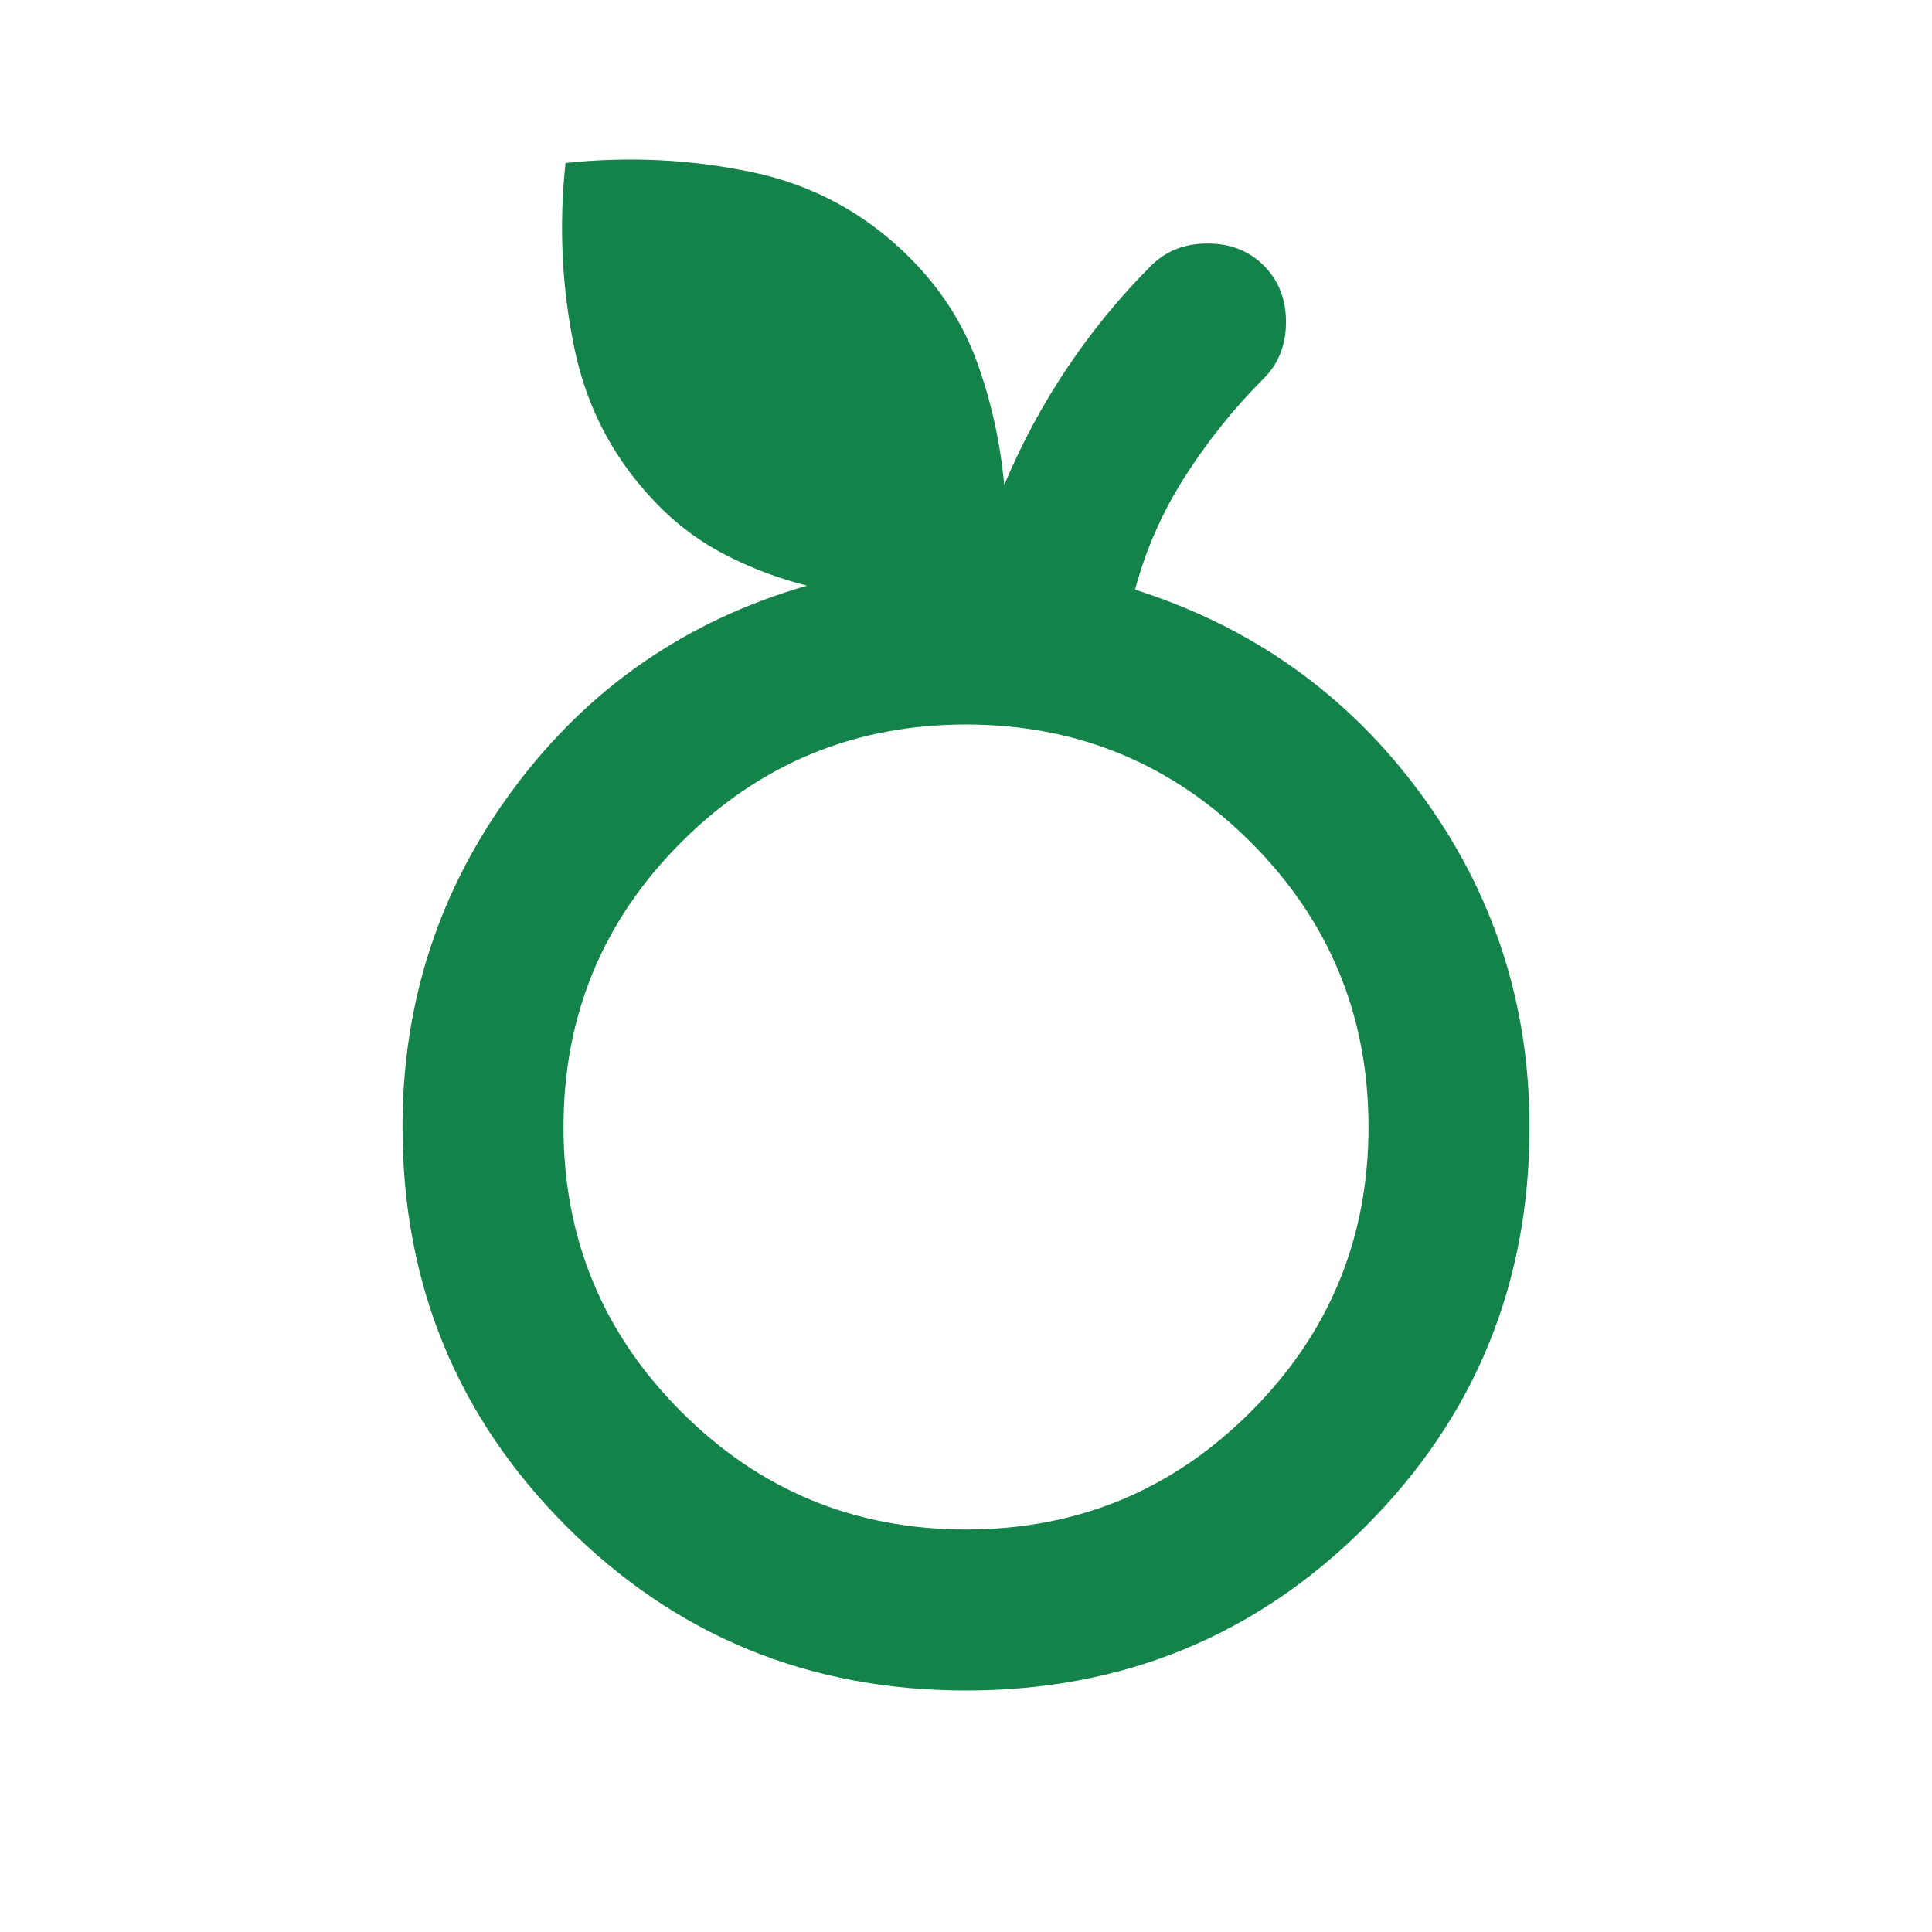
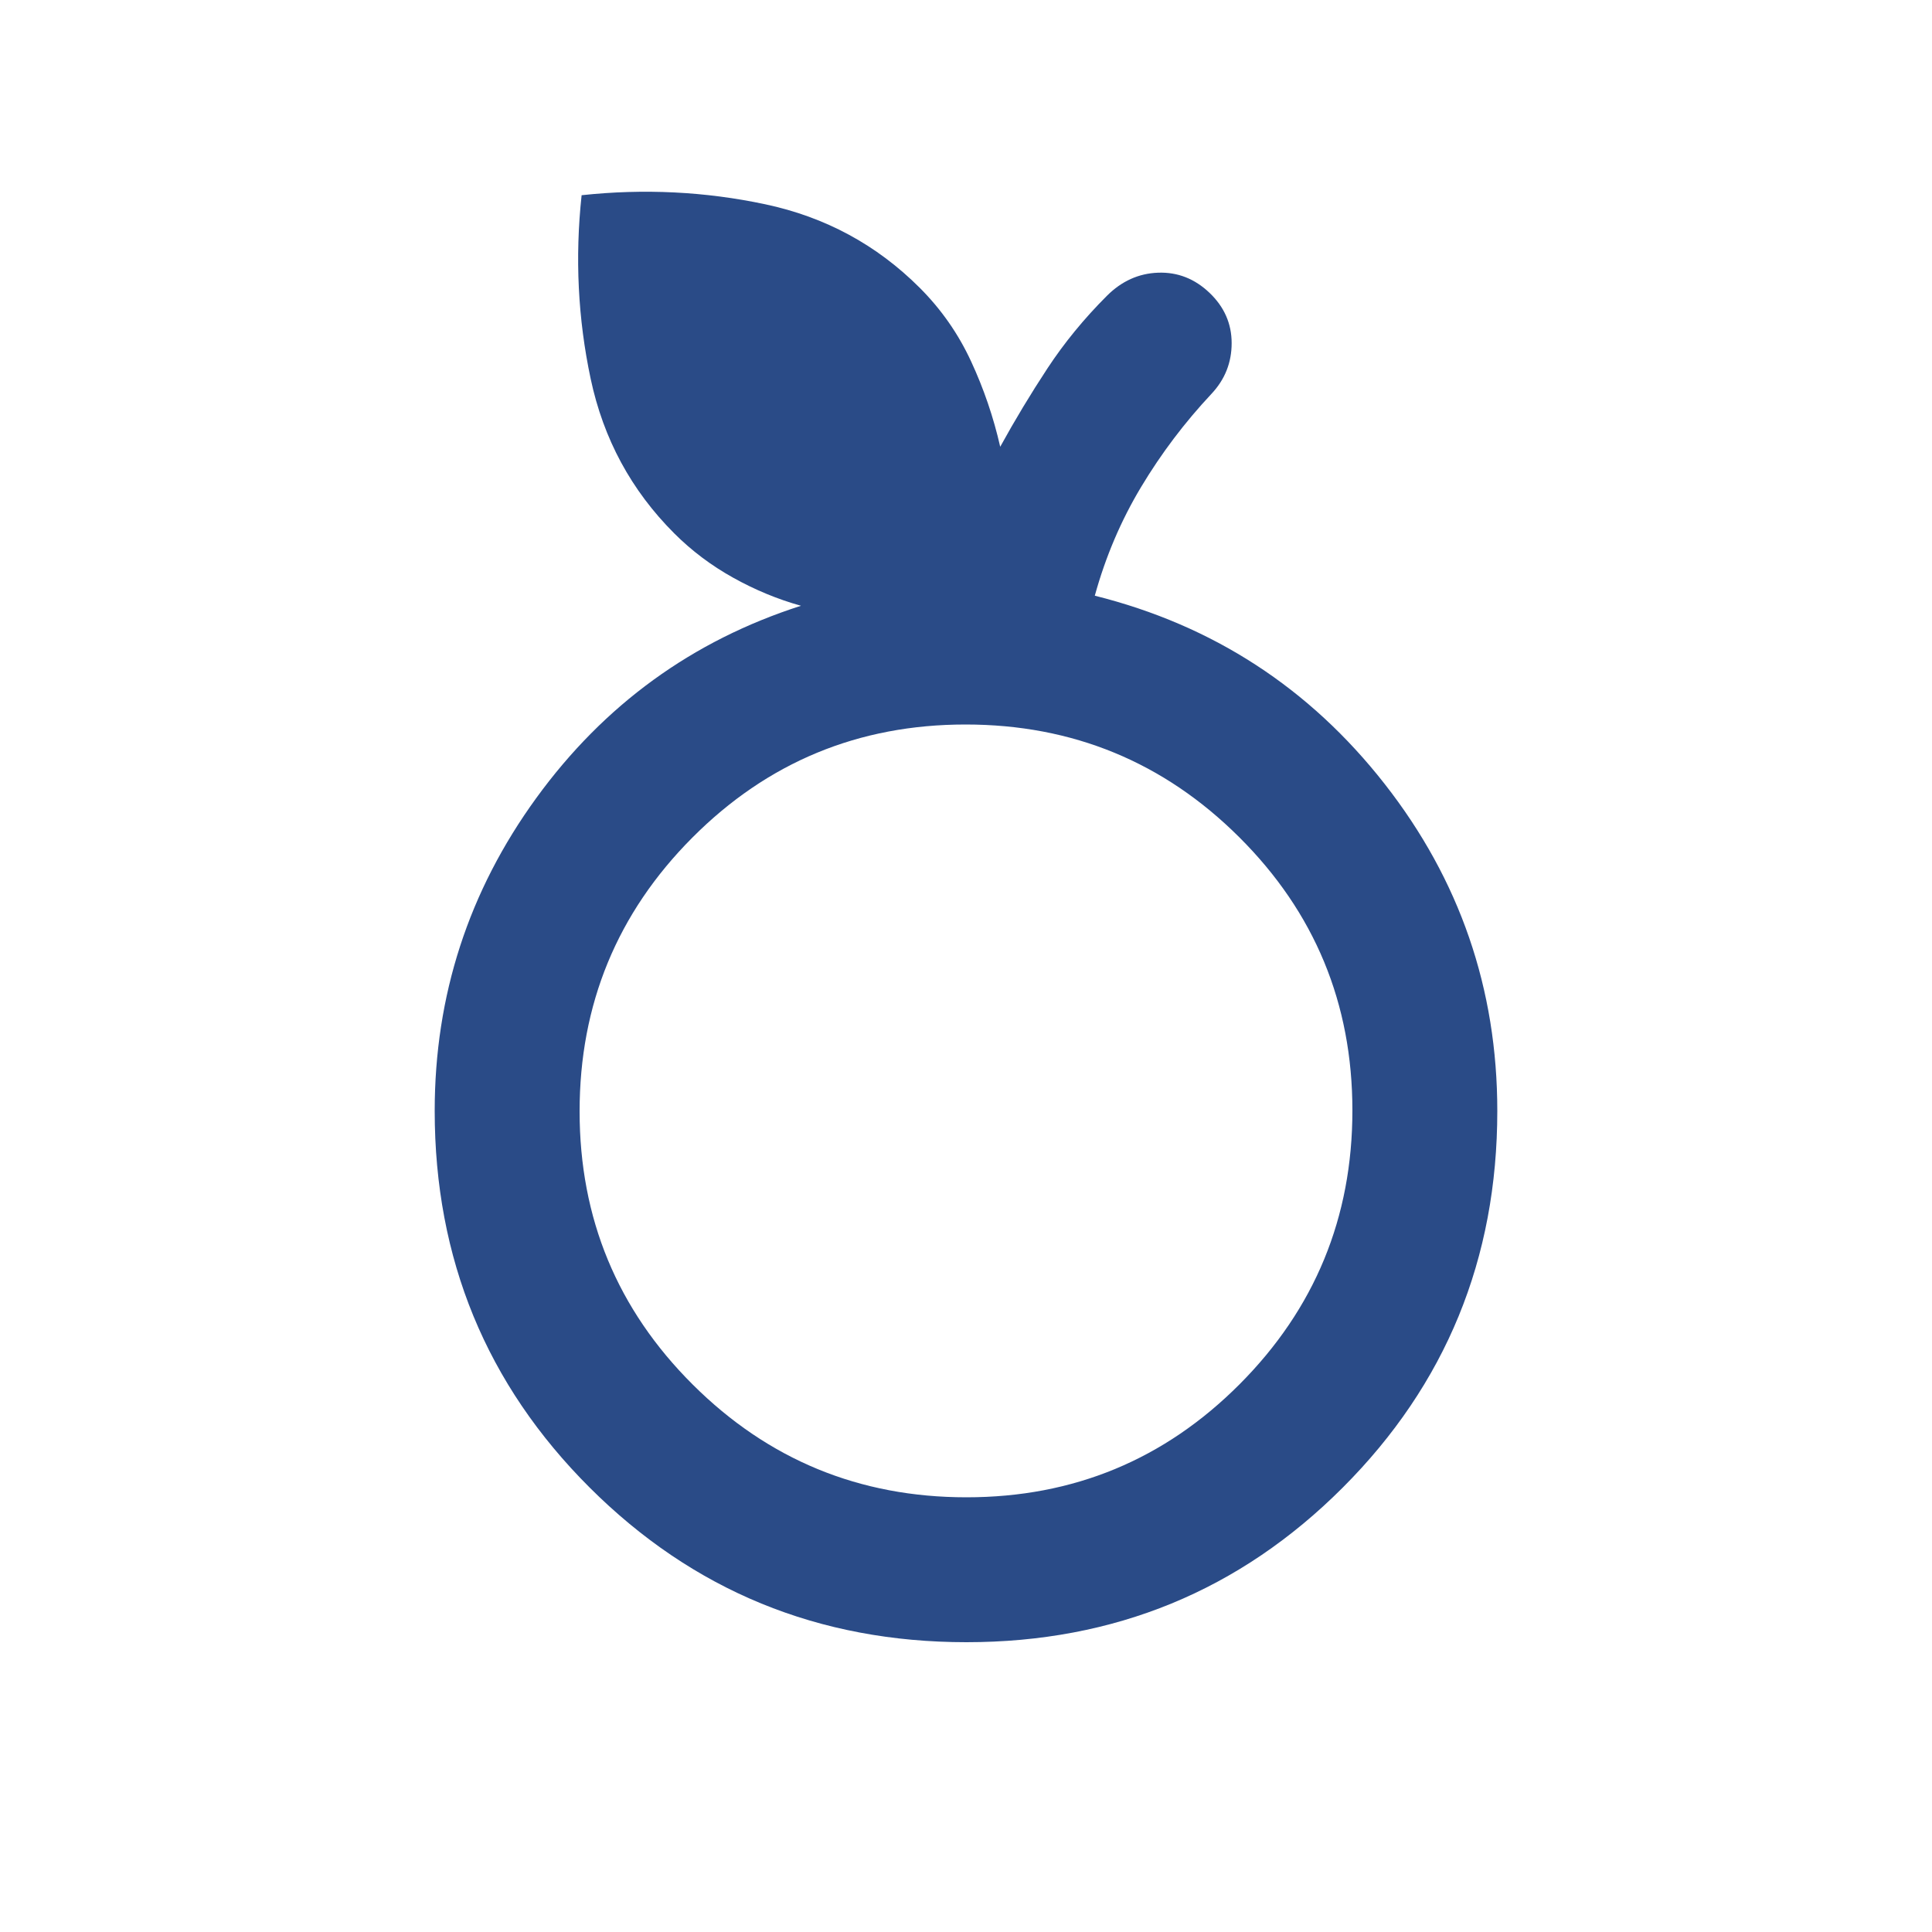
- <svg xmlns="http://www.w3.org/2000/svg" height="24px" viewBox="0 -960 960 960" width="24px" fill="#138349">
-   <path d="M480-120q-117 0-198.5-81.5T200-400q0-94 55.5-168.5T401-669q-20-5-39-14.5T328-708q-33-33-42.5-78.5T281-879q47-5 92.5 4.5T452-832q23 23 33.5 52t13.5 61q13-31 31.5-58.5T572-828q11-11 28-11t28 11q11 11 11 28t-11 28q-22 22-39 48.5T564-667q88 28 142 101.5T760-400q0 117-81.5 198.5T480-120Zm0-80q83 0 141.5-58.5T680-400q0-83-58.5-141.5T480-600q-83 0-141.5 58.5T280-400q0 83 58.5 141.5T480-200Zm0-200Z" />
+ <svg xmlns="http://www.w3.org/2000/svg" height="20px" viewBox="0 -960 960 960" width="20px" fill="#2a4b87">
+   <path d="M480.22-144Q370-144 293-220.84 216-297.69 216-408q0-86 50.5-155.5T398-659q-17.24-4.79-33.62-13.9Q348-682 335-695q-32-32-41.5-76.77Q284-816.53 289-863q46.47-5 91.23 4.5Q425-849 457-817q16 16 25.5 36.5T497-738q11-20 23.5-39t29.5-36q11-11 25.5-11.5t25.5 10q11 10.5 11 25t-10 25.17Q582-743 567-718t-23 54q88 22 144 93.5T744-408q0 110.31-76.78 187.16-76.78 76.84-187 76.84Zm.01-72Q560-216 616-272.23q56-56.22 56-136Q672-488 615.77-544q-56.22-56-136-56Q400-600 344-543.77q-56 56.22-56 136Q288-328 344.23-272q56.22 56 136 56ZM480-408Z" />
</svg>
